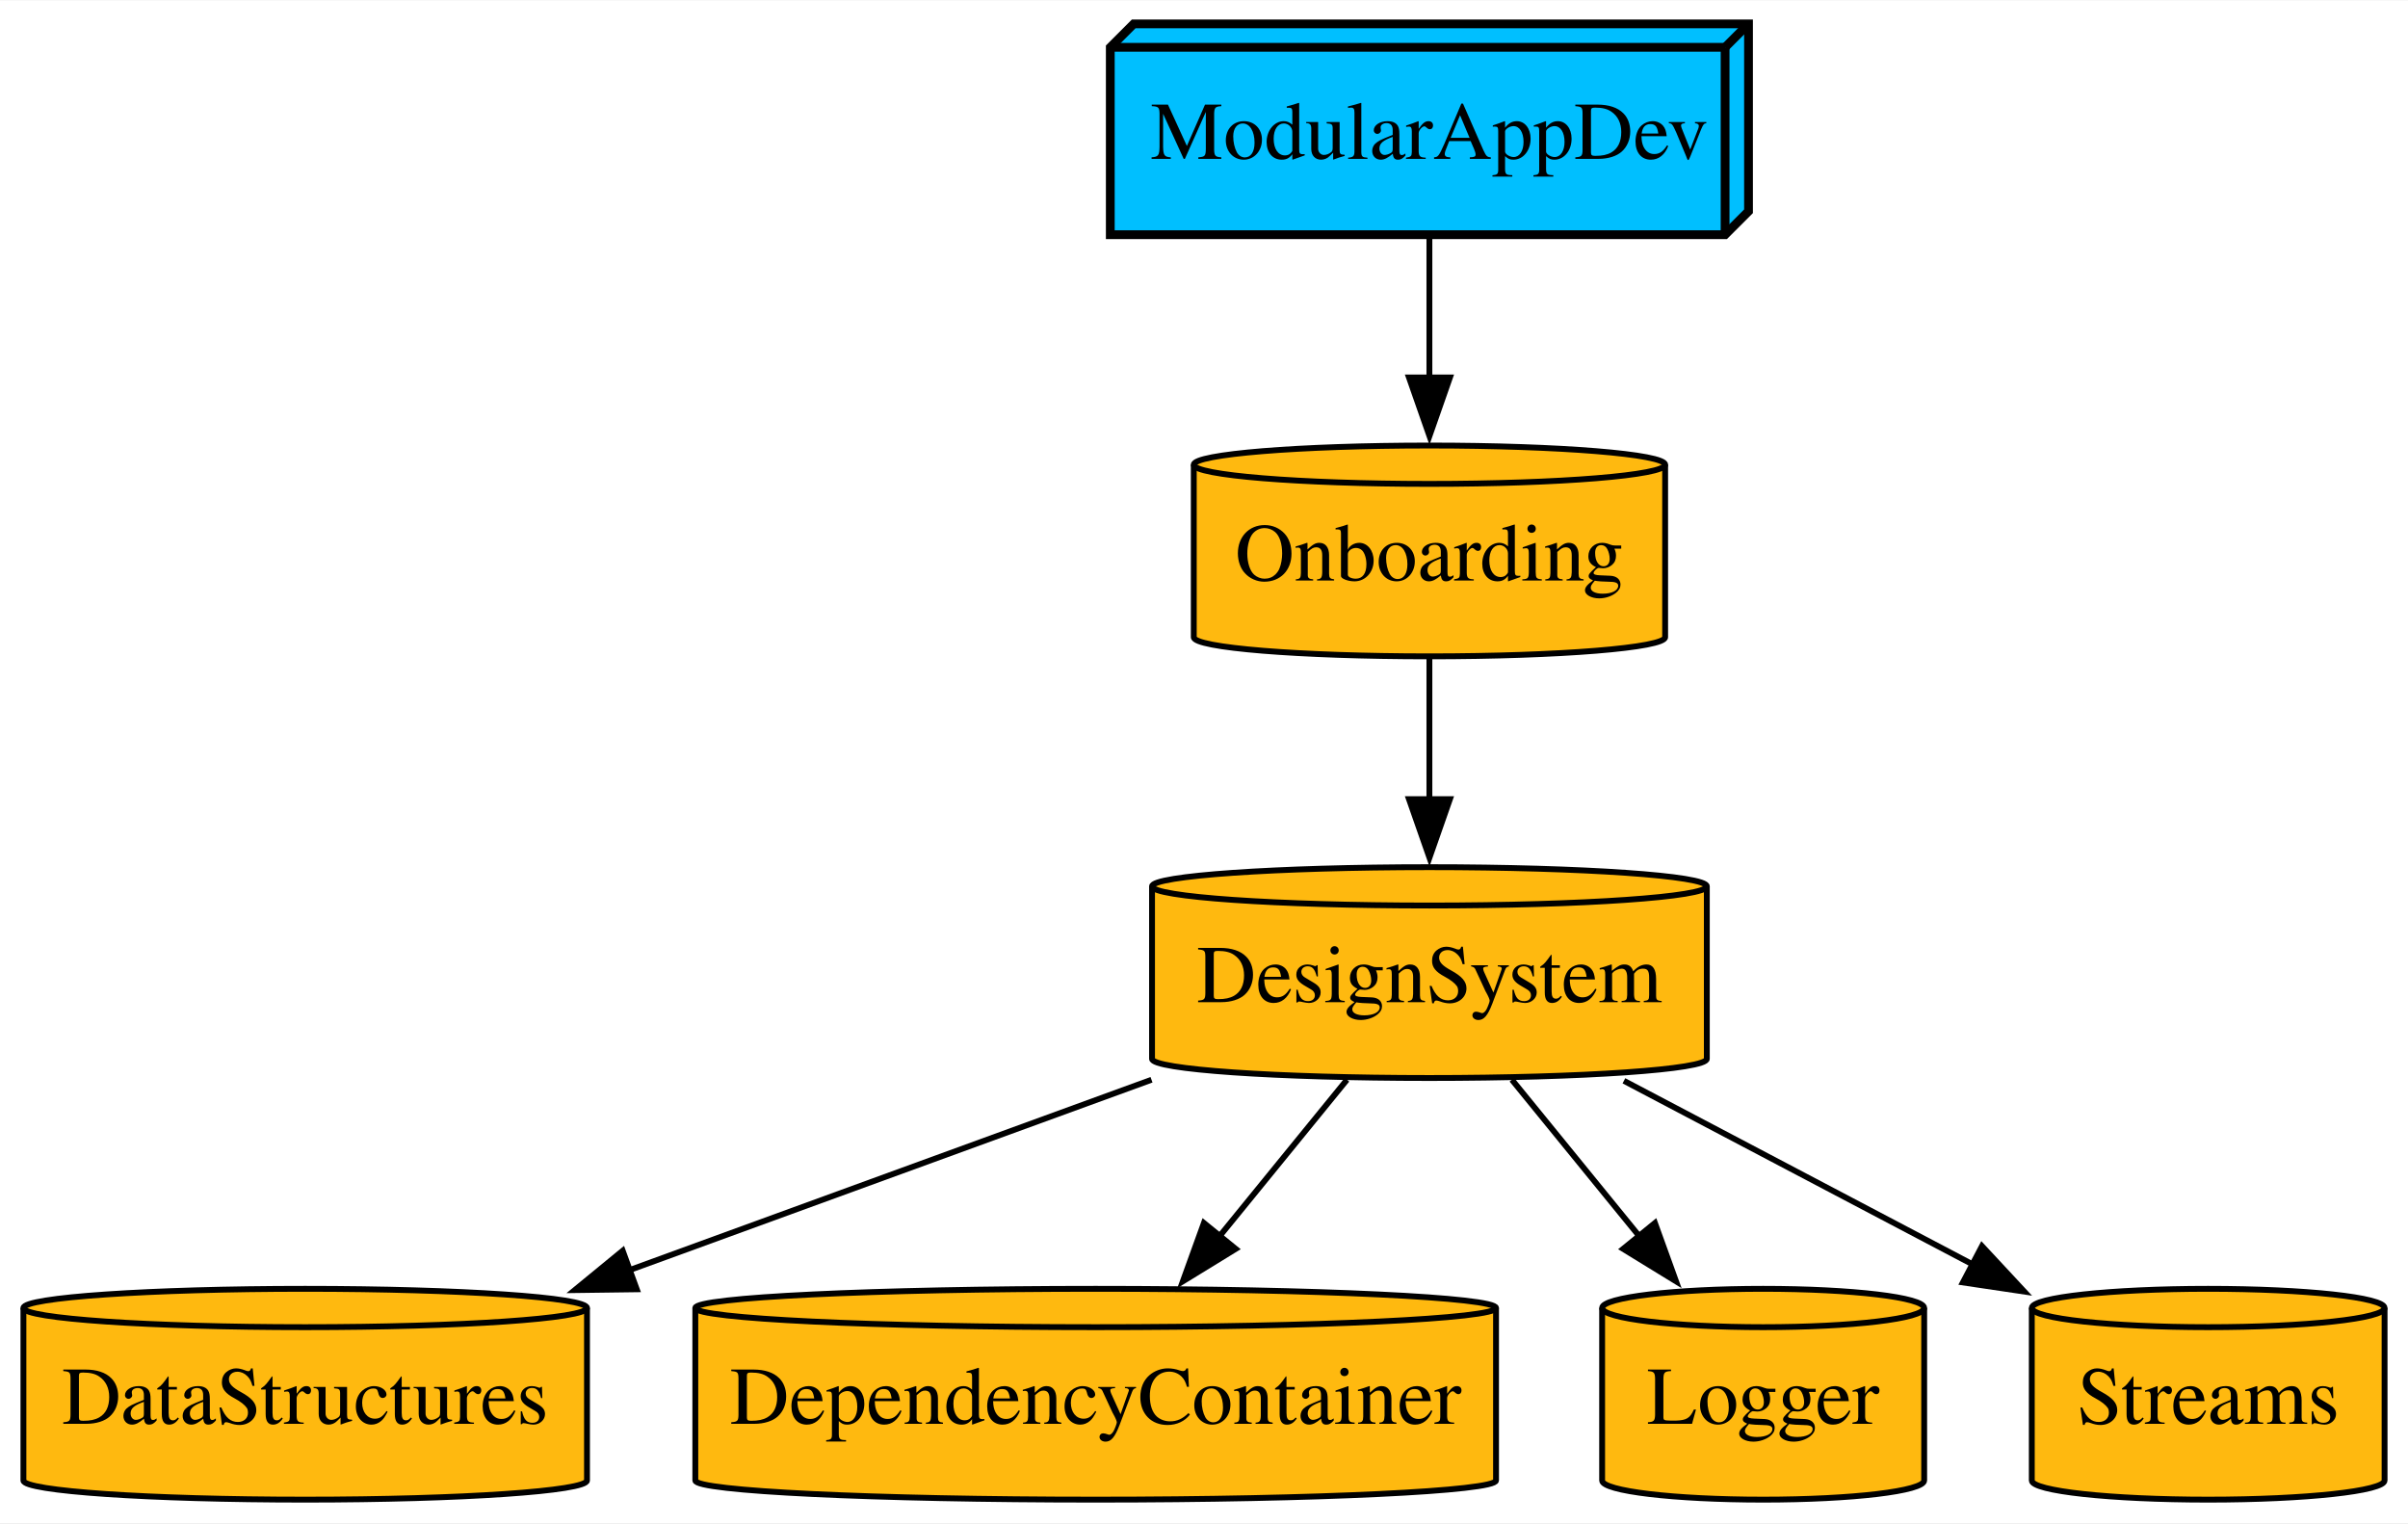
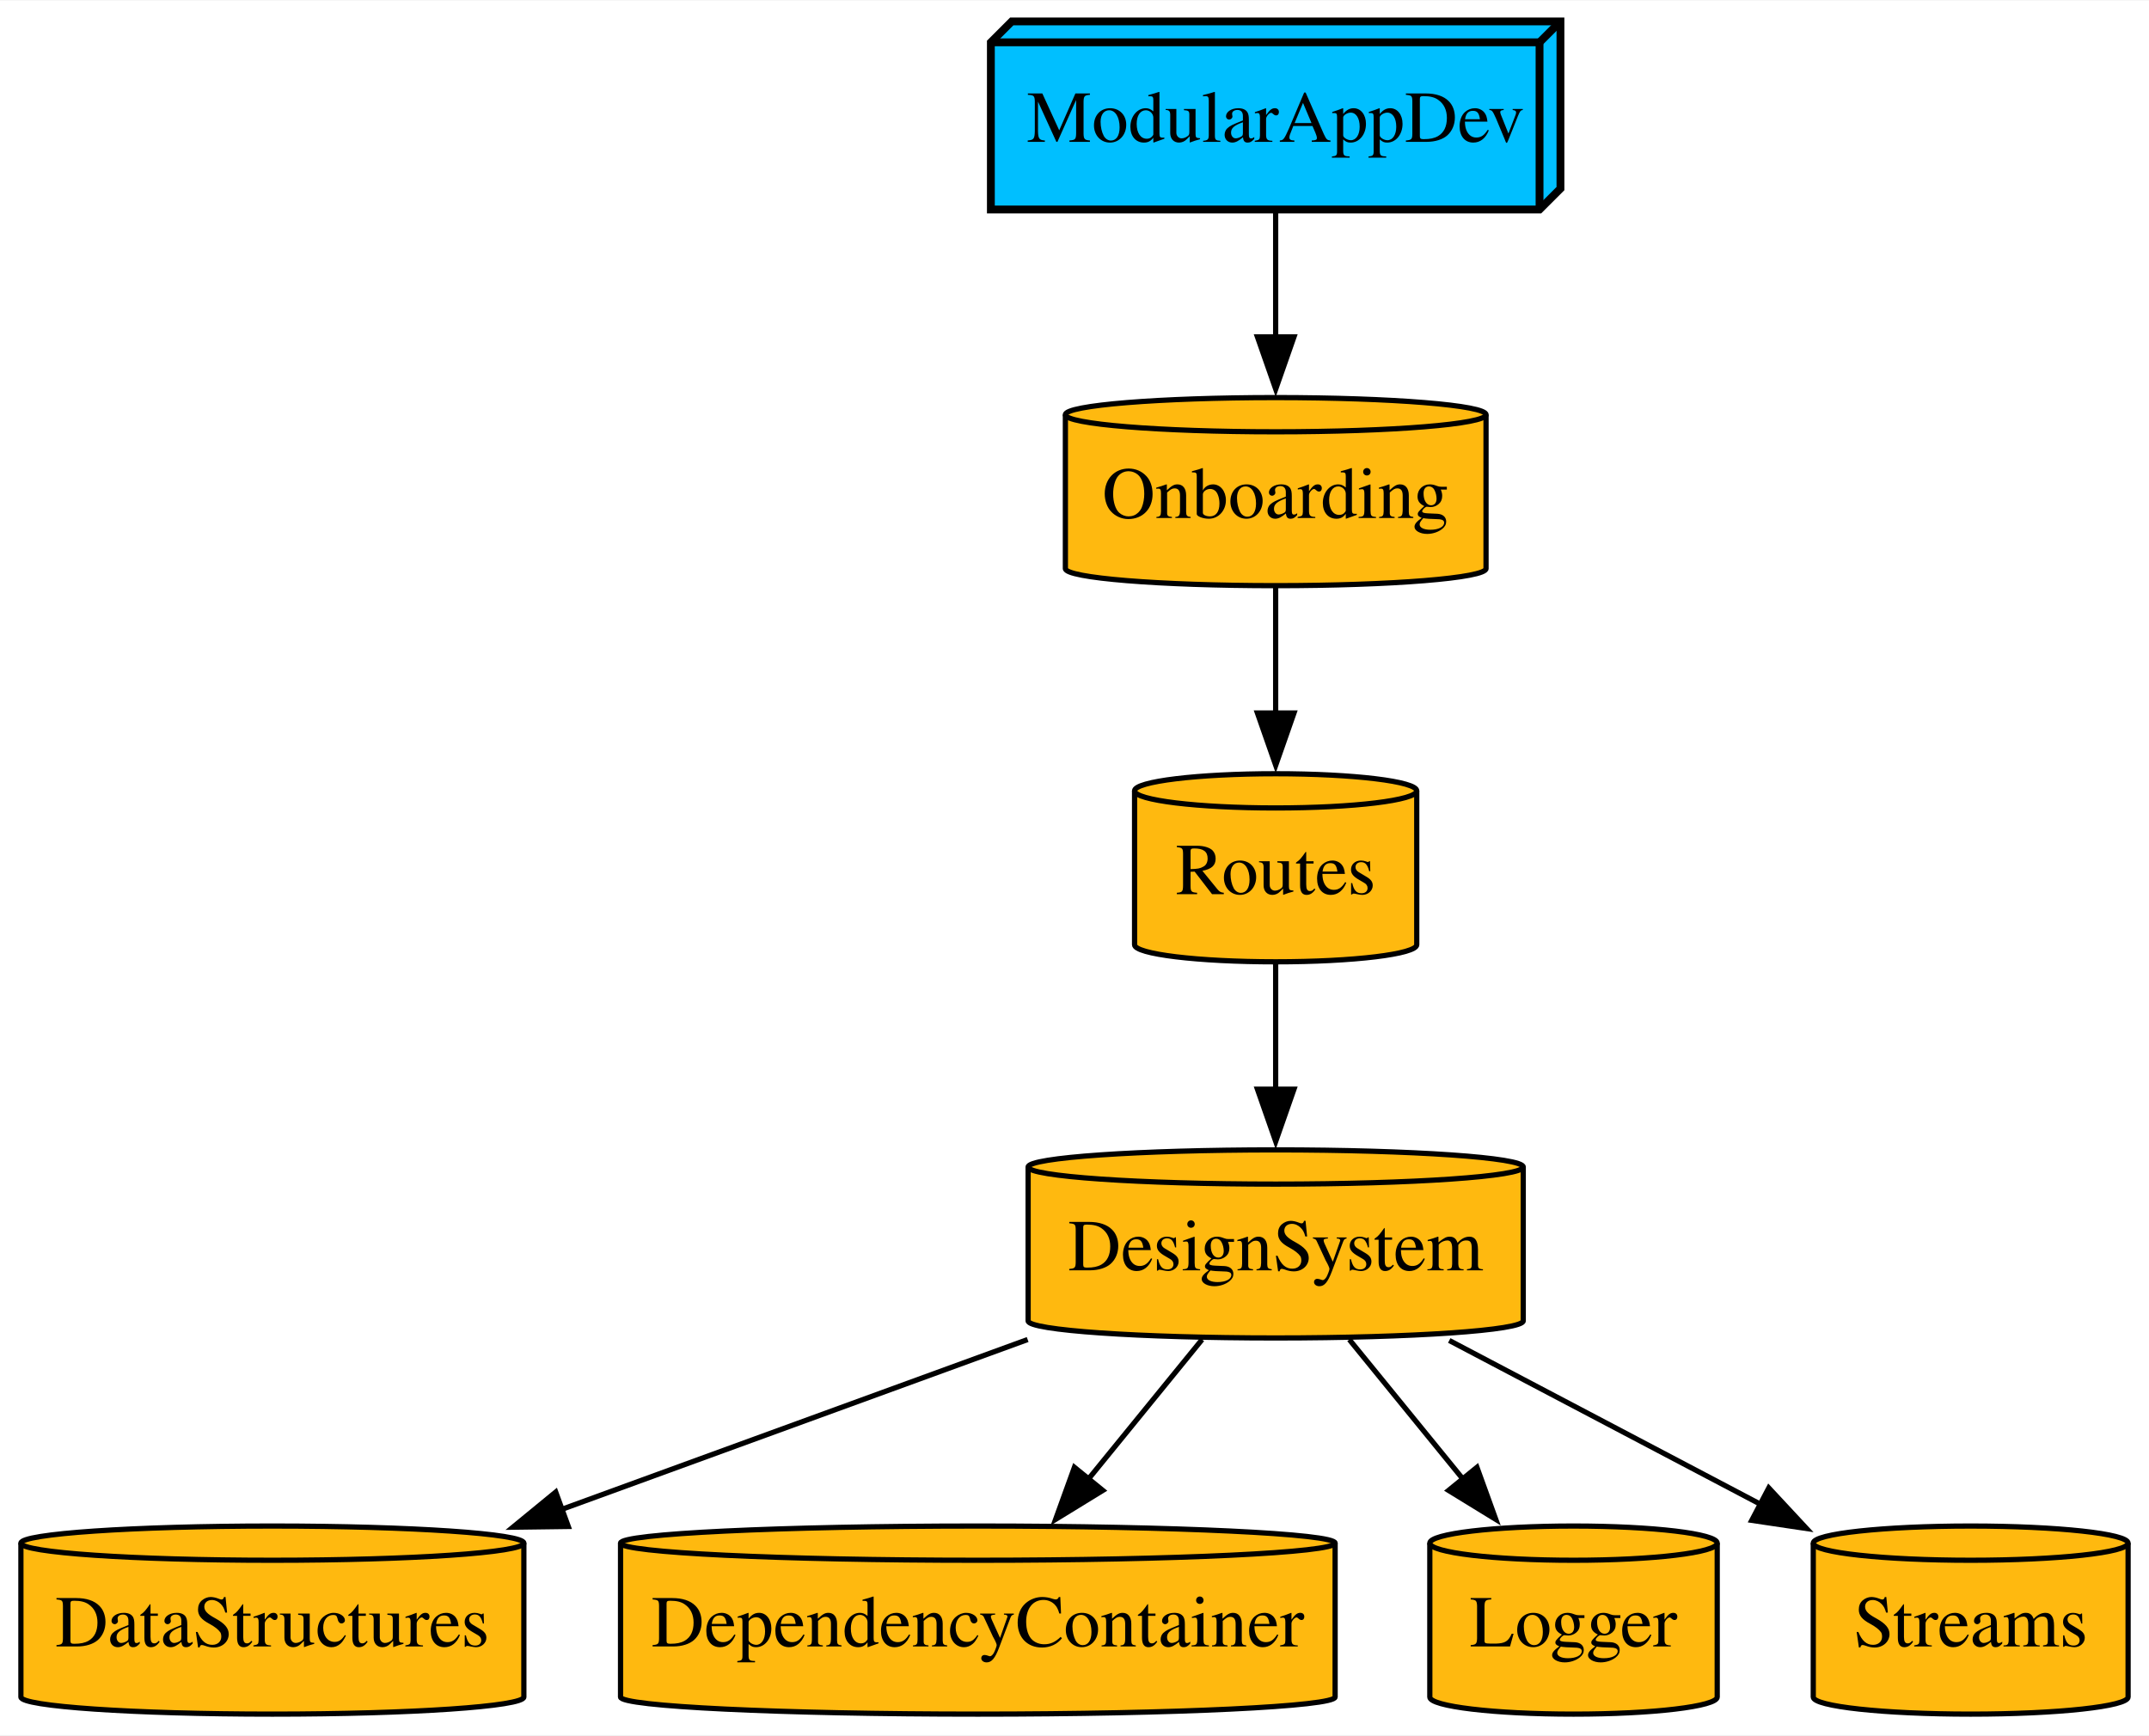
- <svg xmlns="http://www.w3.org/2000/svg" width="411pt" height="260pt" viewBox="0.00 0.00 411.25 260.00">
-   <g id="graph0" class="graph" transform="scale(1 1) rotate(0) translate(4 256)">
-     <polygon fill="white" stroke="none" points="-4,4 -4,-256 407.25,-256 407.25,4 -4,4" />
+ <svg xmlns="http://www.w3.org/2000/svg" width="411pt" height="332pt" viewBox="0.00 0.00 411.25 332.00">
+   <g id="graph0" class="graph" transform="scale(1 1) rotate(0) translate(4 328)">
+     <polygon fill="white" stroke="none" points="-4,4 -4,-328 407.25,-328 407.25,4 -4,4" />
    <g id="node1" class="node">
      <path fill="#ffb90f" stroke="black" d="M96.25,-32.73C96.25,-34.53 74.68,-36 48.12,-36 21.57,-36 0,-34.53 0,-32.73 0,-32.73 0,-3.27 0,-3.27 0,-1.47 21.57,0 48.12,0 74.68,0 96.25,-1.47 96.25,-3.27 96.25,-3.27 96.25,-32.73 96.25,-32.73" />
      <path fill="none" stroke="black" d="M96.25,-32.73C96.25,-30.92 74.68,-29.45 48.12,-29.45 21.57,-29.45 0,-30.92 0,-32.73" />
      <text text-anchor="middle" x="48.12" y="-12.95" font-family="Times,serif" font-size="14.00">DataStructures</text>
    </g>
    <g id="node2" class="node">
      <path fill="#ffb90f" stroke="black" d="M251.5,-32.73C251.5,-34.53 220.85,-36 183.12,-36 145.4,-36 114.75,-34.53 114.75,-32.73 114.75,-32.73 114.75,-3.27 114.75,-3.27 114.75,-1.47 145.4,0 183.12,0 220.85,0 251.5,-1.47 251.5,-3.27 251.5,-3.27 251.5,-32.73 251.5,-32.73" />
      <path fill="none" stroke="black" d="M251.5,-32.73C251.5,-30.92 220.85,-29.45 183.12,-29.45 145.4,-29.45 114.75,-30.92 114.75,-32.73" />
      <text text-anchor="middle" x="183.12" y="-12.95" font-family="Times,serif" font-size="14.00">DependencyContainer</text>
    </g>
    <g id="node3" class="node">
      <path fill="#ffb90f" stroke="black" d="M287.5,-104.73C287.5,-106.53 266.27,-108 240.12,-108 213.98,-108 192.75,-106.53 192.75,-104.73 192.75,-104.73 192.75,-75.27 192.75,-75.27 192.75,-73.47 213.98,-72 240.12,-72 266.27,-72 287.5,-73.47 287.5,-75.27 287.5,-75.27 287.5,-104.73 287.5,-104.73" />
      <path fill="none" stroke="black" d="M287.5,-104.73C287.5,-102.92 266.27,-101.45 240.12,-101.45 213.98,-101.45 192.75,-102.92 192.75,-104.73" />
      <text text-anchor="middle" x="240.12" y="-84.95" font-family="Times,serif" font-size="14.00">DesignSystem</text>
    </g>
-     <g id="edge2" class="edge">
+     <g id="edge4" class="edge">
      <path fill="none" stroke="black" d="M192.66,-71.7C165.59,-61.82 131.51,-49.4 103.25,-39.1" />
      <polygon fill="black" stroke="black" points="104.75,-35.92 94.16,-35.78 102.35,-42.5 104.75,-35.92" />
    </g>
-     <g id="edge3" class="edge">
+     <g id="edge1" class="edge">
      <path fill="none" stroke="black" d="M226.04,-71.7C219.48,-63.64 211.54,-53.89 204.28,-44.98" />
      <polygon fill="black" stroke="black" points="207.04,-42.82 198.01,-37.28 201.61,-47.24 207.04,-42.82" />
    </g>
    <g id="node4" class="node">
      <path fill="#ffb90f" stroke="black" d="M324.62,-32.73C324.62,-34.53 312.3,-36 297.12,-36 281.95,-36 269.62,-34.53 269.62,-32.73 269.62,-32.73 269.62,-3.27 269.62,-3.27 269.62,-1.47 281.95,0 297.12,0 312.3,0 324.62,-1.47 324.62,-3.27 324.62,-3.27 324.62,-32.73 324.62,-32.73" />
      <path fill="none" stroke="black" d="M324.62,-32.73C324.62,-30.92 312.3,-29.45 297.12,-29.45 281.95,-29.45 269.62,-30.92 269.62,-32.73" />
      <text text-anchor="middle" x="297.12" y="-12.95" font-family="Times,serif" font-size="14.00">Logger</text>
    </g>
-     <g id="edge4" class="edge">
+     <g id="edge2" class="edge">
      <path fill="none" stroke="black" d="M254.21,-71.7C260.77,-63.64 268.71,-53.89 275.97,-44.98" />
      <polygon fill="black" stroke="black" points="278.64,-47.24 282.24,-37.28 273.21,-42.82 278.64,-47.24" />
    </g>
-     <g id="node7" class="node">
+     <g id="node8" class="node">
      <path fill="#ffb90f" stroke="black" d="M403.25,-32.73C403.25,-34.53 389.75,-36 373.12,-36 356.5,-36 343,-34.53 343,-32.73 343,-32.73 343,-3.27 343,-3.27 343,-1.47 356.5,0 373.12,0 389.75,0 403.25,-1.47 403.25,-3.27 403.25,-3.27 403.25,-32.73 403.25,-32.73" />
      <path fill="none" stroke="black" d="M403.25,-32.73C403.25,-30.92 389.75,-29.45 373.12,-29.45 356.5,-29.45 343,-30.92 343,-32.73" />
      <text text-anchor="middle" x="373.12" y="-12.95" font-family="Times,serif" font-size="14.00">Streams</text>
    </g>
-     <g id="edge1" class="edge">
+     <g id="edge3" class="edge">
      <path fill="none" stroke="black" d="M273.34,-71.52C291.39,-62.02 313.84,-50.2 332.88,-40.18" />
      <polygon fill="black" stroke="black" points="334.49,-43.29 341.71,-35.53 331.23,-37.09 334.49,-43.29" />
    </g>
    <g id="node5" class="node">
-       <polygon fill="deepskyblue" stroke="black" stroke-width="1.5" points="294.62,-252 189.62,-252 185.62,-248 185.62,-216 290.62,-216 294.62,-220 294.62,-252" />
-       <polyline fill="none" stroke="black" stroke-width="1.5" points="290.62,-248 185.62,-248" />
-       <polyline fill="none" stroke="black" stroke-width="1.5" points="290.62,-248 290.62,-216" />
-       <polyline fill="none" stroke="black" stroke-width="1.5" points="290.62,-248 294.62,-252" />
-       <text text-anchor="middle" x="240.12" y="-228.95" font-family="Times,serif" font-size="14.00">ModularAppDev</text>
+       <polygon fill="deepskyblue" stroke="black" stroke-width="1.5" points="294.62,-324 189.62,-324 185.62,-320 185.62,-288 290.62,-288 294.62,-292 294.62,-324" />
+       <polyline fill="none" stroke="black" stroke-width="1.5" points="290.62,-320 185.62,-320" />
+       <polyline fill="none" stroke="black" stroke-width="1.5" points="290.62,-320 290.62,-288" />
+       <polyline fill="none" stroke="black" stroke-width="1.5" points="290.62,-320 294.62,-324" />
+       <text text-anchor="middle" x="240.12" y="-300.95" font-family="Times,serif" font-size="14.00">ModularAppDev</text>
    </g>
    <g id="node6" class="node">
-       <path fill="#ffb90f" stroke="black" d="M280.38,-176.73C280.38,-178.53 262.33,-180 240.12,-180 217.92,-180 199.88,-178.53 199.88,-176.73 199.88,-176.73 199.88,-147.27 199.88,-147.27 199.88,-145.47 217.92,-144 240.12,-144 262.33,-144 280.38,-145.47 280.38,-147.27 280.38,-147.27 280.38,-176.73 280.38,-176.73" />
-       <path fill="none" stroke="black" d="M280.38,-176.73C280.38,-174.92 262.33,-173.45 240.12,-173.45 217.92,-173.45 199.88,-174.92 199.88,-176.73" />
-       <text text-anchor="middle" x="240.12" y="-156.95" font-family="Times,serif" font-size="14.00">Onboarding</text>
+       <path fill="#ffb90f" stroke="black" d="M280.38,-248.73C280.38,-250.53 262.33,-252 240.12,-252 217.92,-252 199.88,-250.53 199.88,-248.73 199.88,-248.73 199.88,-219.27 199.88,-219.27 199.88,-217.47 217.92,-216 240.12,-216 262.33,-216 280.38,-217.47 280.38,-219.27 280.38,-219.27 280.38,-248.73 280.38,-248.73" />
+       <path fill="none" stroke="black" d="M280.38,-248.73C280.38,-246.92 262.33,-245.45 240.12,-245.45 217.92,-245.45 199.88,-246.92 199.88,-248.73" />
+       <text text-anchor="middle" x="240.12" y="-228.95" font-family="Times,serif" font-size="14.00">Onboarding</text>
    </g>
    <g id="edge5" class="edge">
+       <path fill="none" stroke="black" d="M240.12,-287.7C240.12,-280.41 240.12,-271.73 240.12,-263.54" />
+       <polygon fill="black" stroke="black" points="243.63,-263.62 240.13,-253.62 236.63,-263.62 243.63,-263.62" />
+     </g>
+     <g id="node7" class="node">
+       <path fill="#ffb90f" stroke="black" d="M267.12,-176.73C267.12,-178.53 255.02,-180 240.12,-180 225.23,-180 213.12,-178.53 213.12,-176.73 213.12,-176.73 213.12,-147.27 213.12,-147.27 213.12,-145.47 225.23,-144 240.12,-144 255.02,-144 267.12,-145.47 267.12,-147.27 267.12,-147.27 267.12,-176.73 267.12,-176.73" />
+       <path fill="none" stroke="black" d="M267.12,-176.73C267.12,-174.92 255.02,-173.45 240.12,-173.45 225.23,-173.45 213.12,-174.92 213.12,-176.73" />
+       <text text-anchor="middle" x="240.12" y="-156.95" font-family="Times,serif" font-size="14.00">Routes</text>
+     </g>
+     <g id="edge6" class="edge">
      <path fill="none" stroke="black" d="M240.12,-215.7C240.12,-208.41 240.12,-199.73 240.12,-191.54" />
      <polygon fill="black" stroke="black" points="243.63,-191.62 240.13,-181.62 236.63,-191.62 243.63,-191.62" />
    </g>
-     <g id="edge6" class="edge">
+     <g id="edge7" class="edge">
      <path fill="none" stroke="black" d="M240.12,-143.7C240.12,-136.41 240.12,-127.73 240.12,-119.54" />
      <polygon fill="black" stroke="black" points="243.63,-119.62 240.13,-109.62 236.63,-119.62 243.63,-119.62" />
    </g>
  </g>
</svg>
